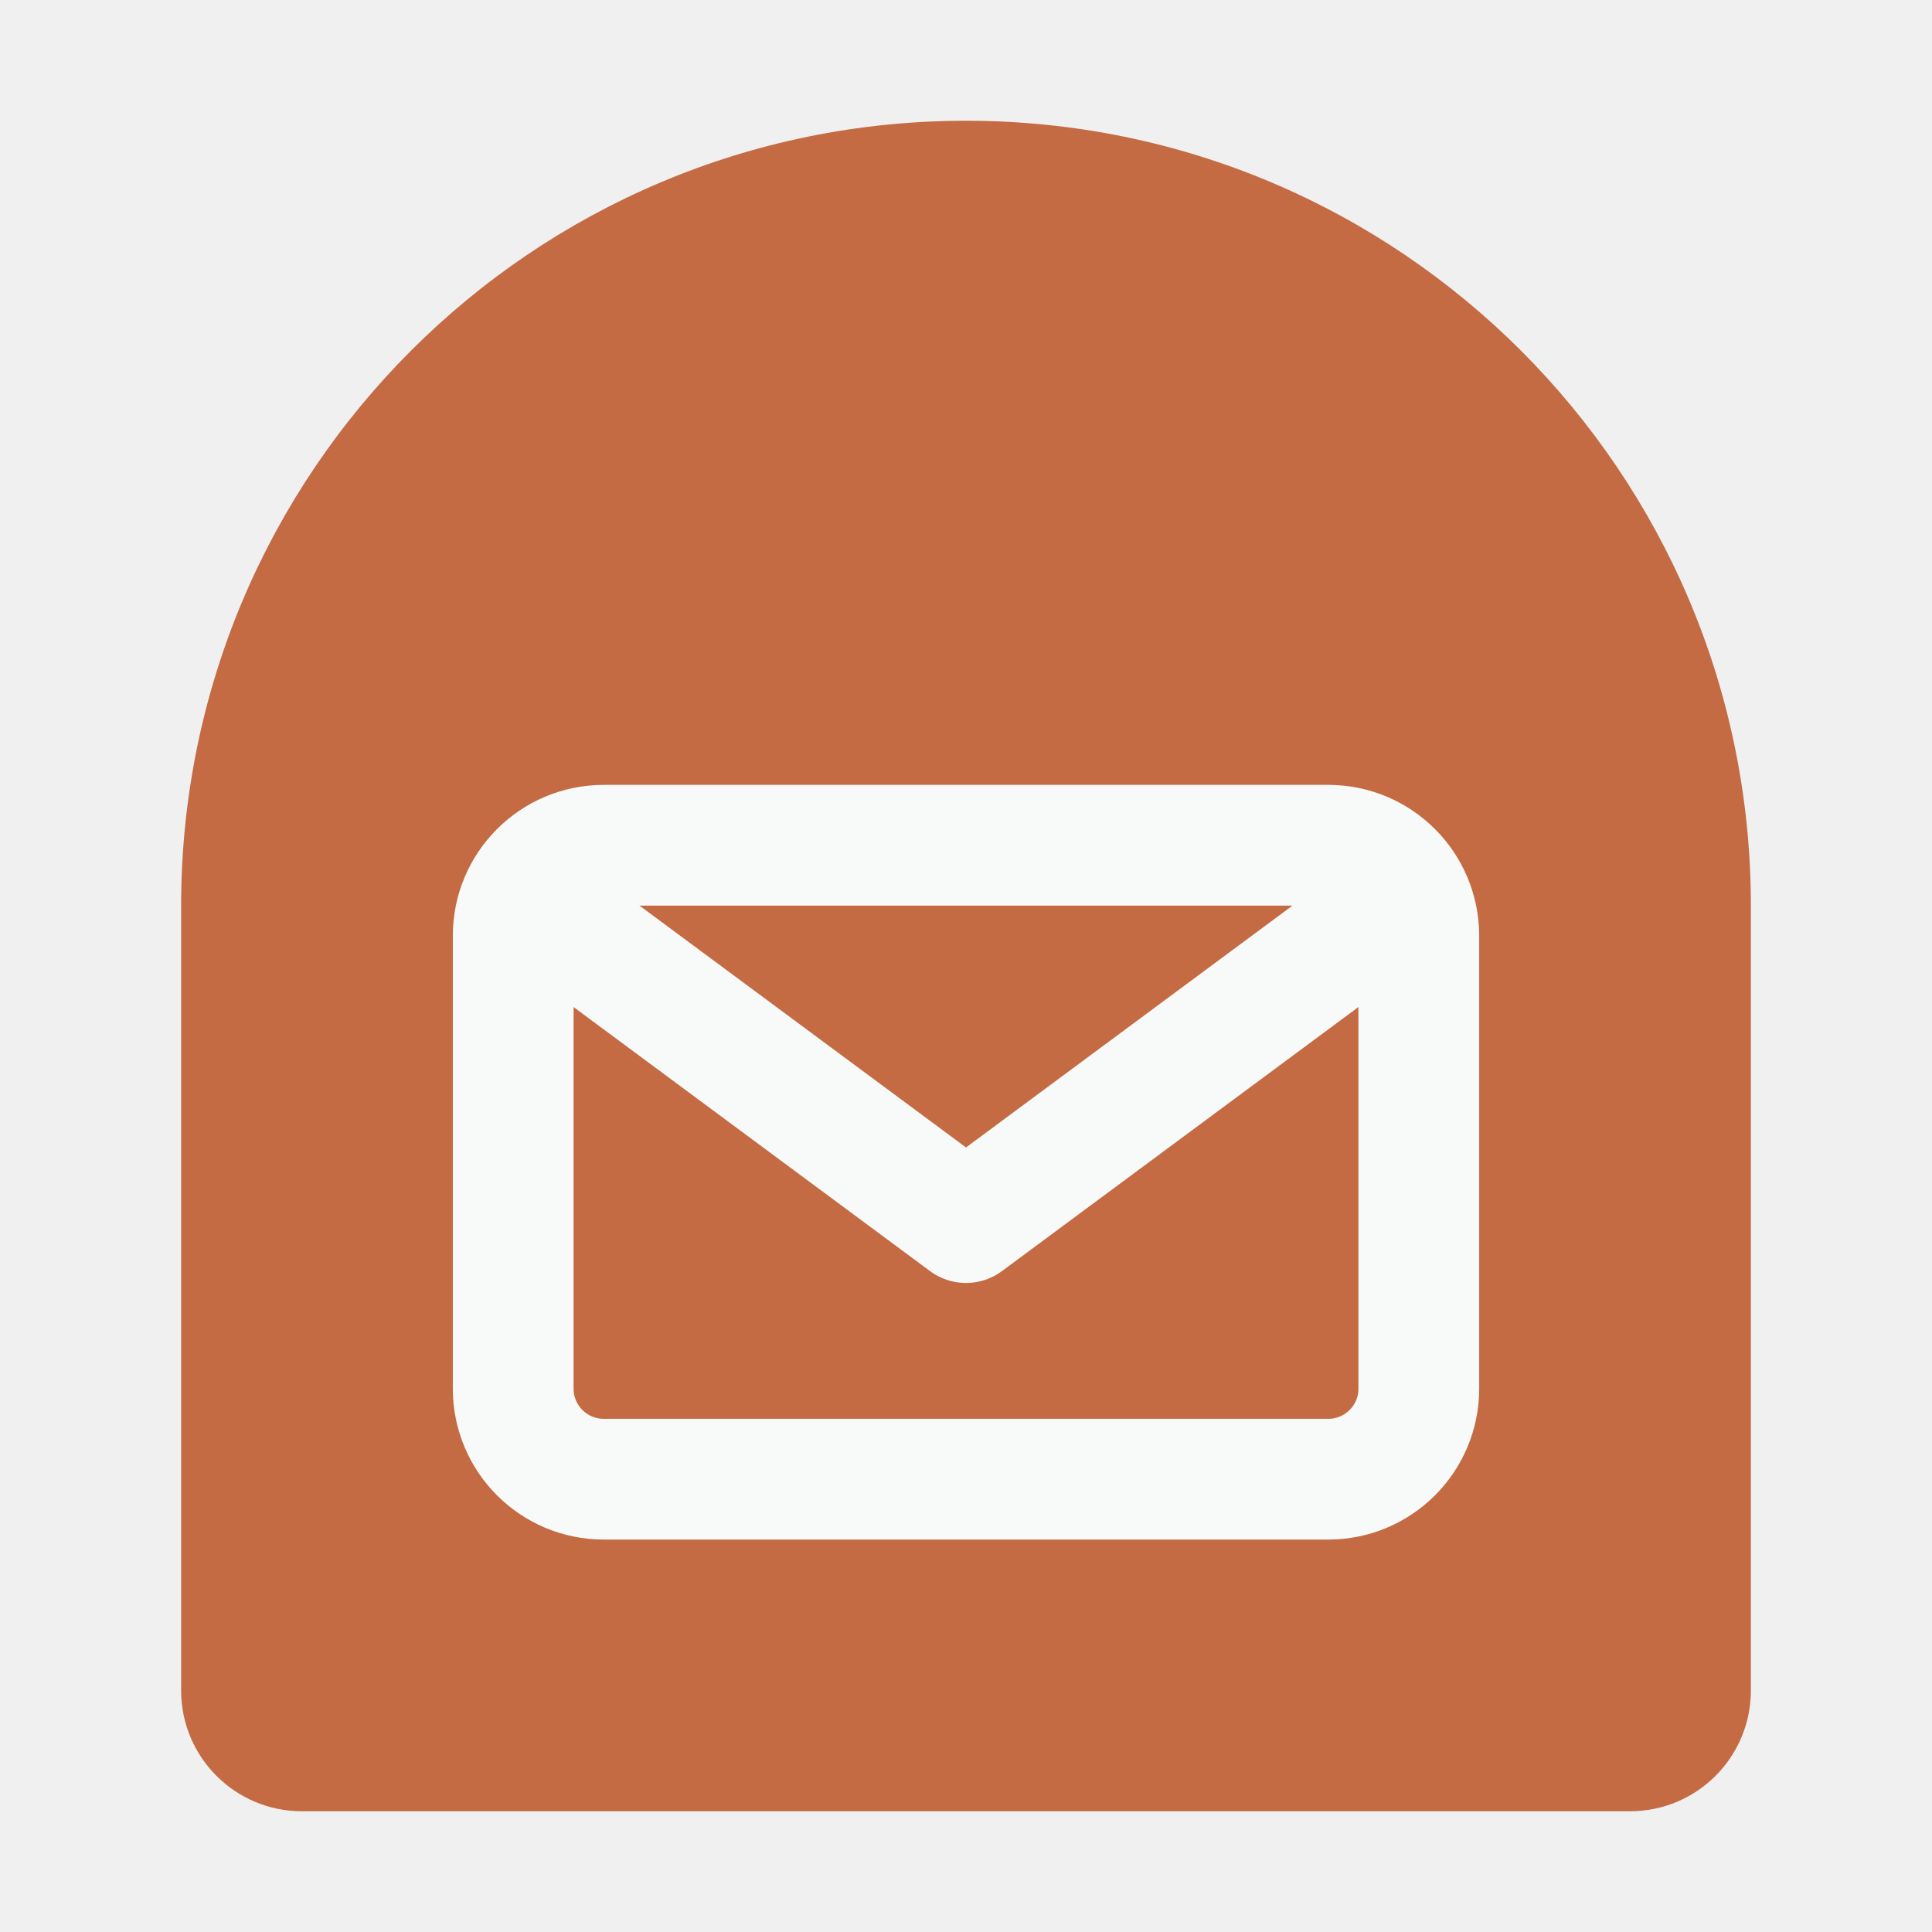
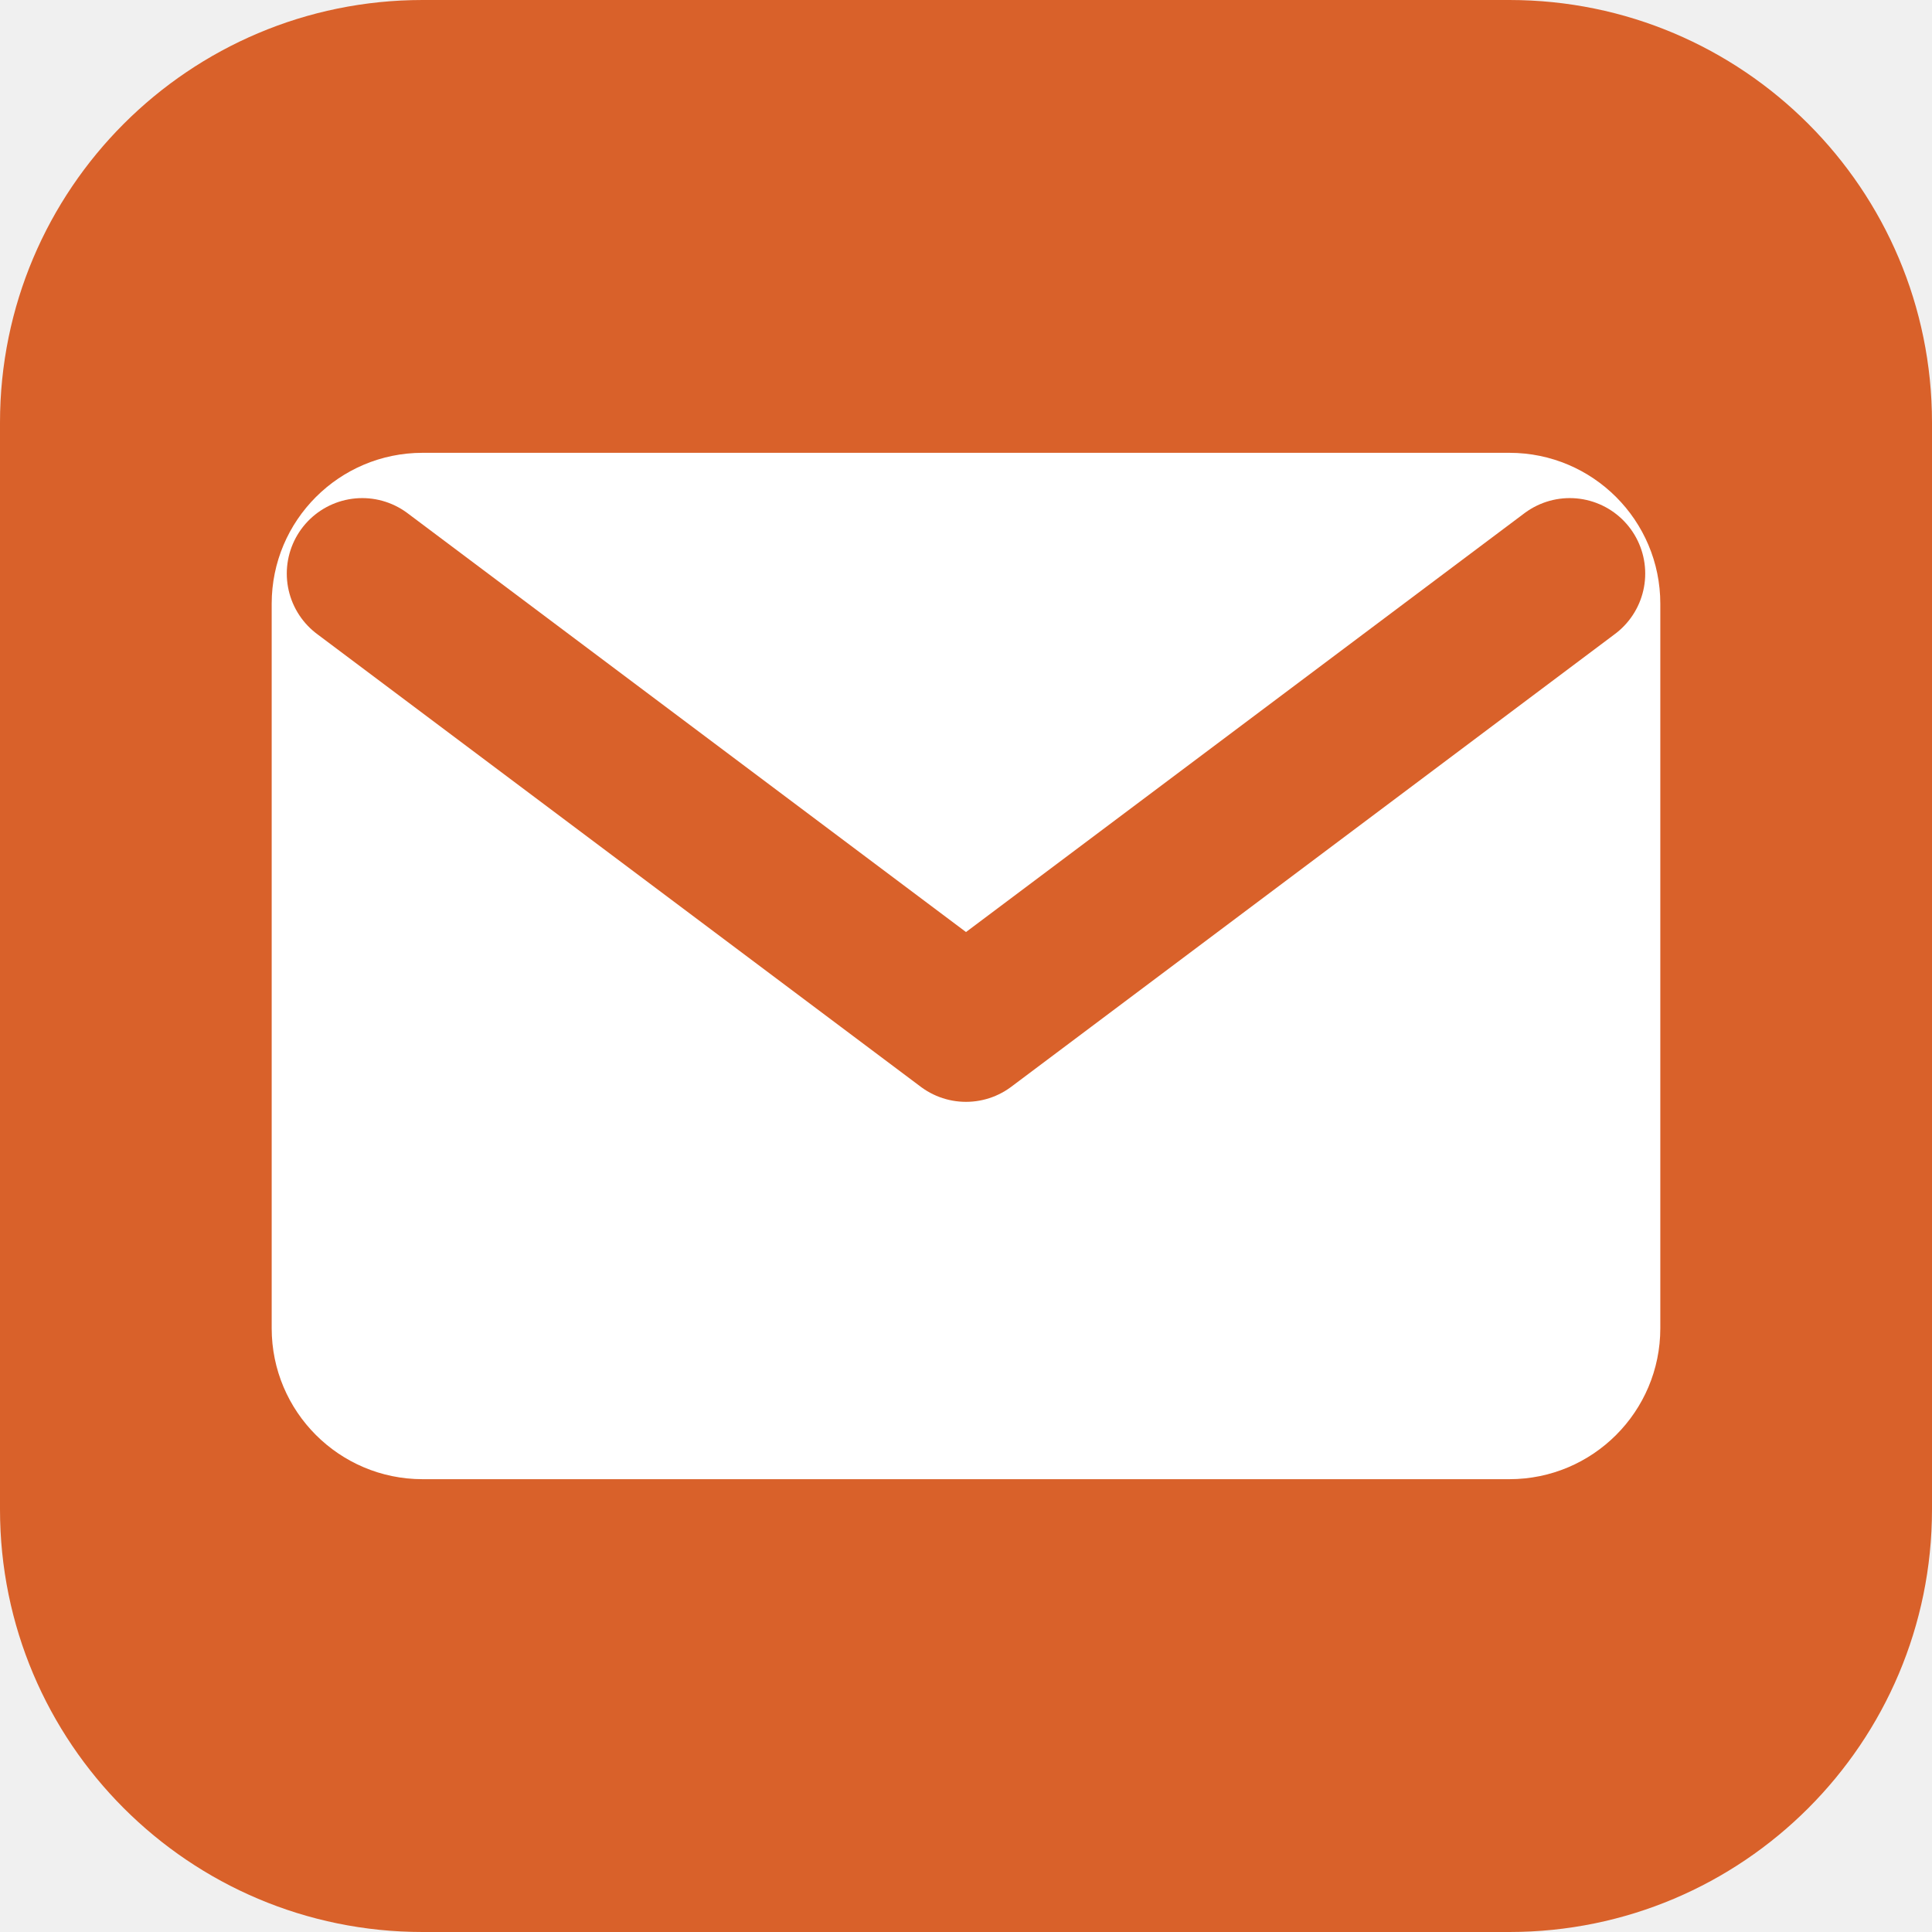
<svg xmlns="http://www.w3.org/2000/svg" viewBox="0 0 64 64">
-   <path fill="#c46b44" d="M6 56V30a26 26 0 0 1 52 0v26a4 4 0 0 1-4 4H10a4 4 0 0 1-4-4z" />
-   <g fill="none" stroke="#f7faf8" stroke-width="4" stroke-linecap="round" stroke-linejoin="round">
-     <rect x="17" y="28" width="30" height="21" rx="3" />
-     <path d="M18.5 30.5 32 40.5l13.5-10" />
-   </g>
+   <rect width="64" height="64" rx="14" fill="#d9612a" />
+   <rect x="9" y="15" width="46" height="34" rx="5" fill="#fff" />
+   <path d="M12 19 32 34 52 19" fill="none" stroke="#d9612a" stroke-width="5" stroke-linecap="round" stroke-linejoin="round" />
</svg>
